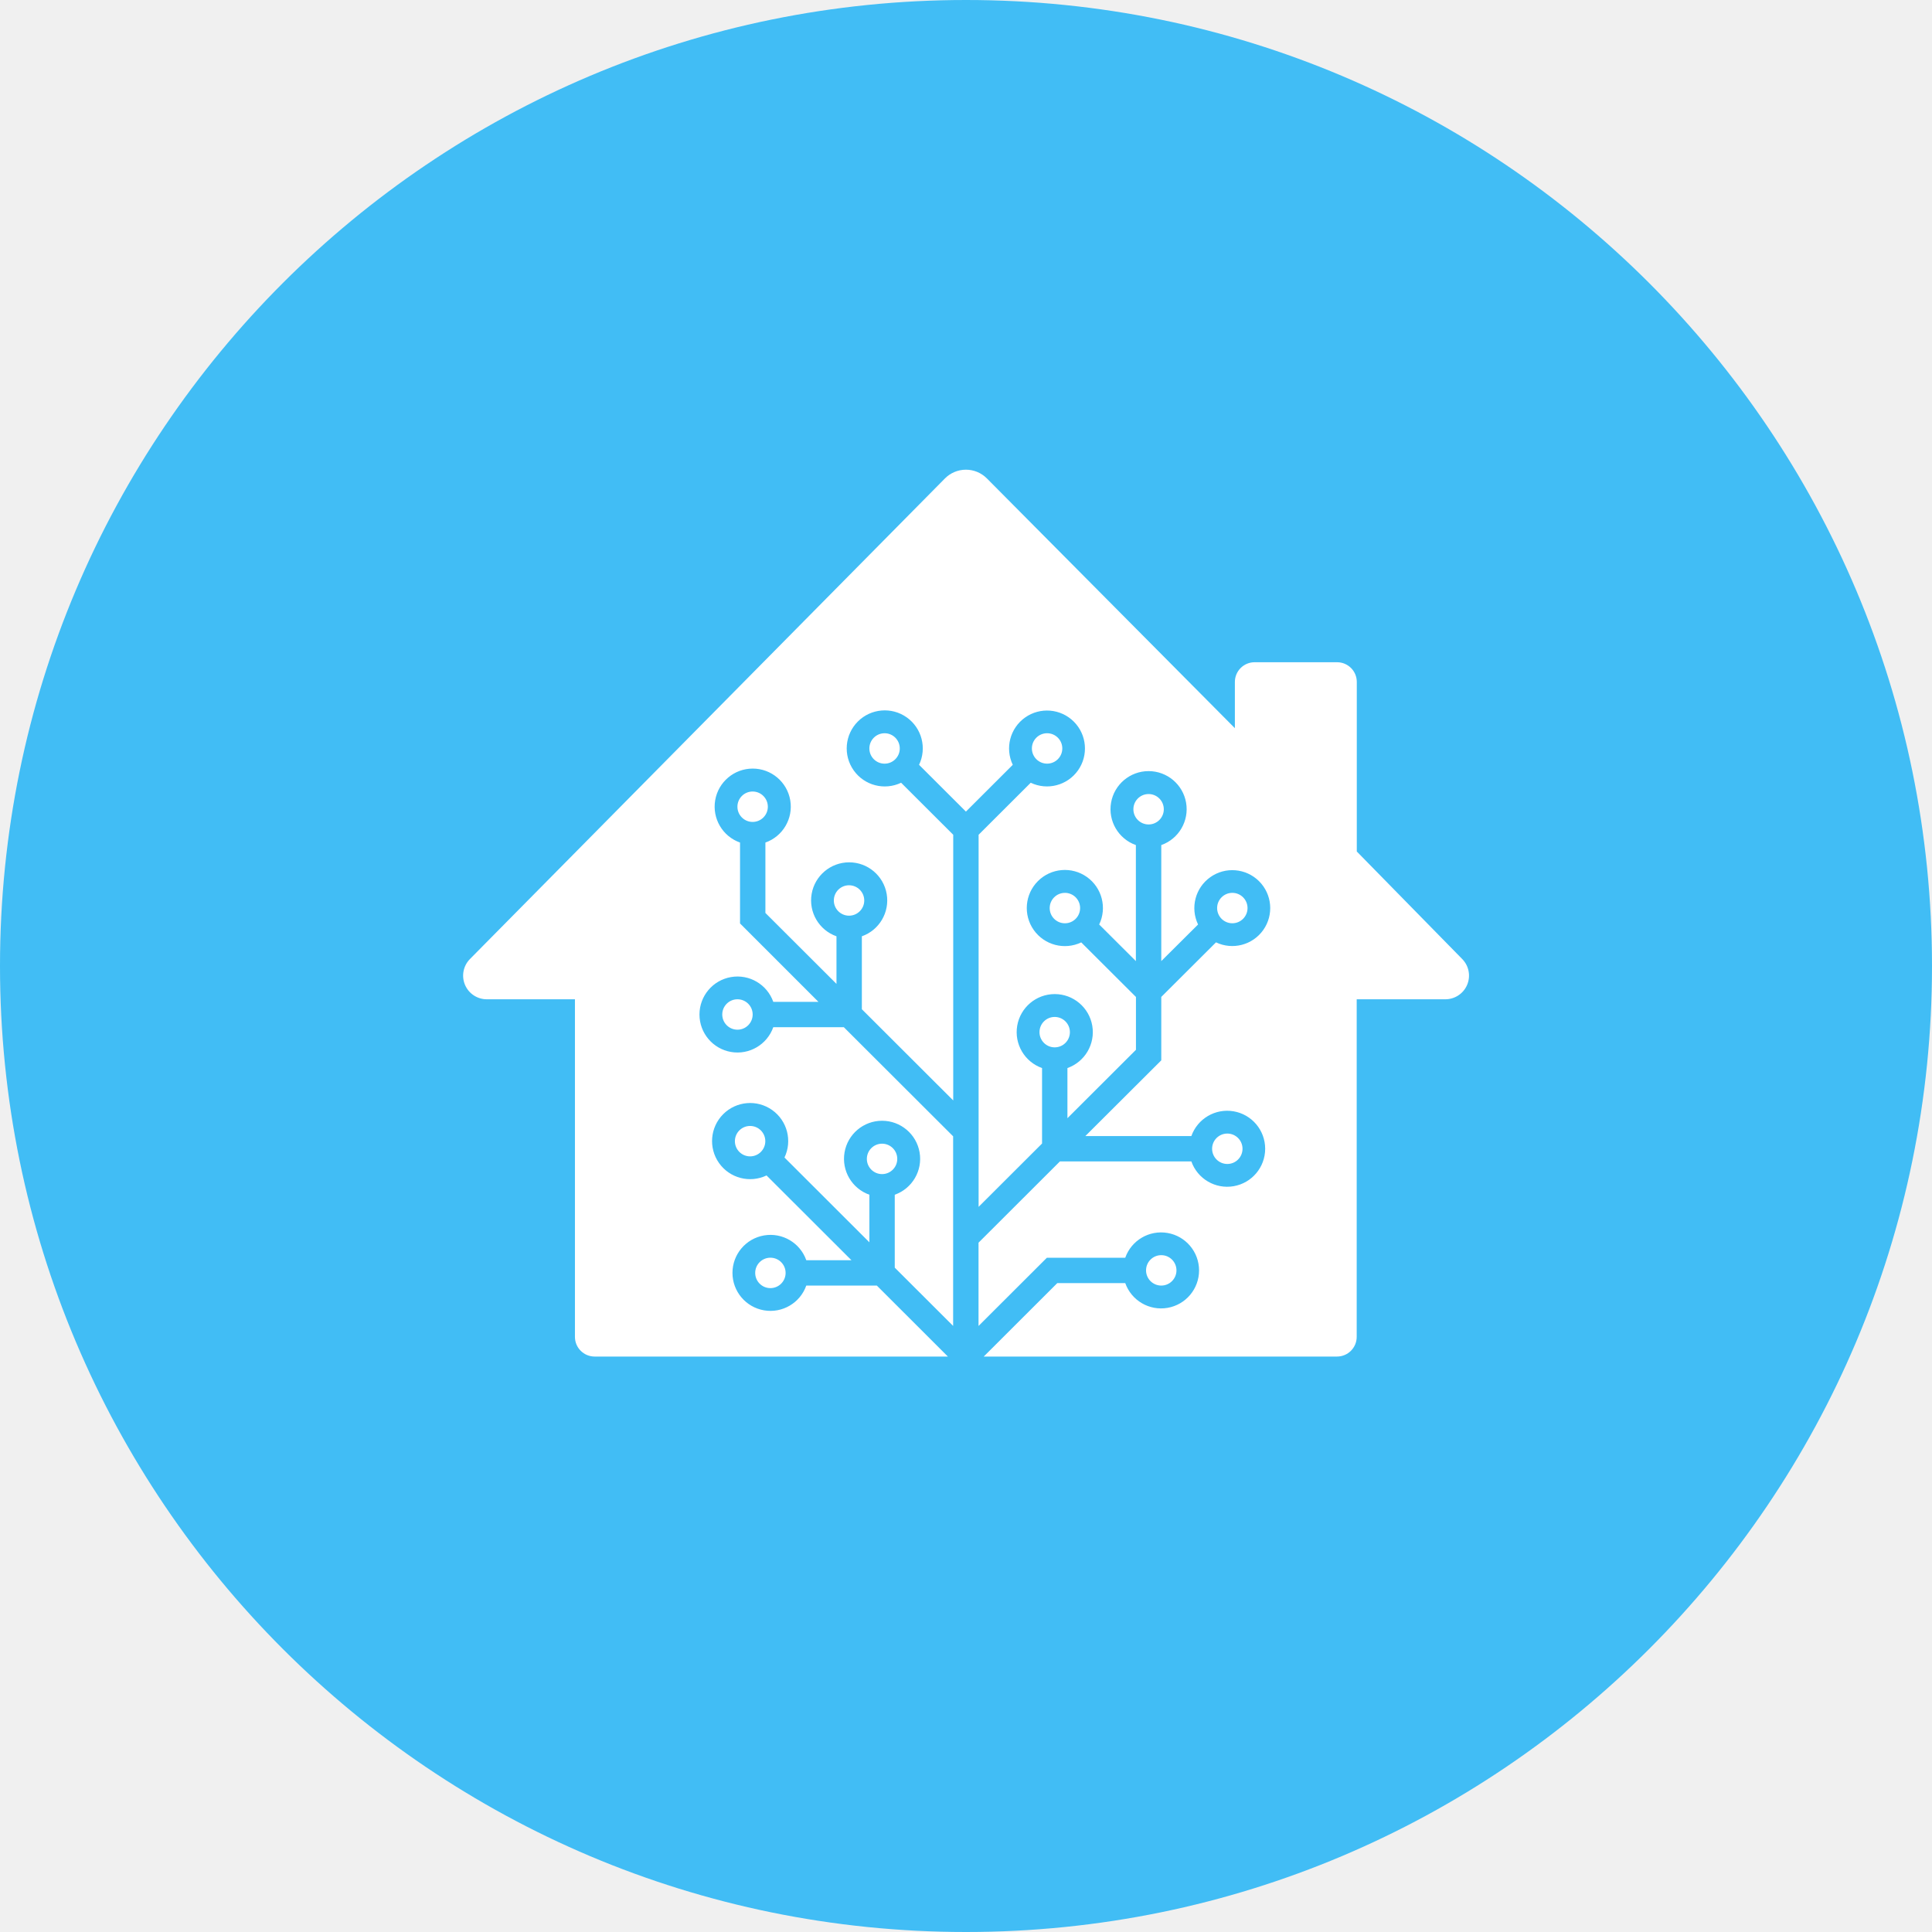
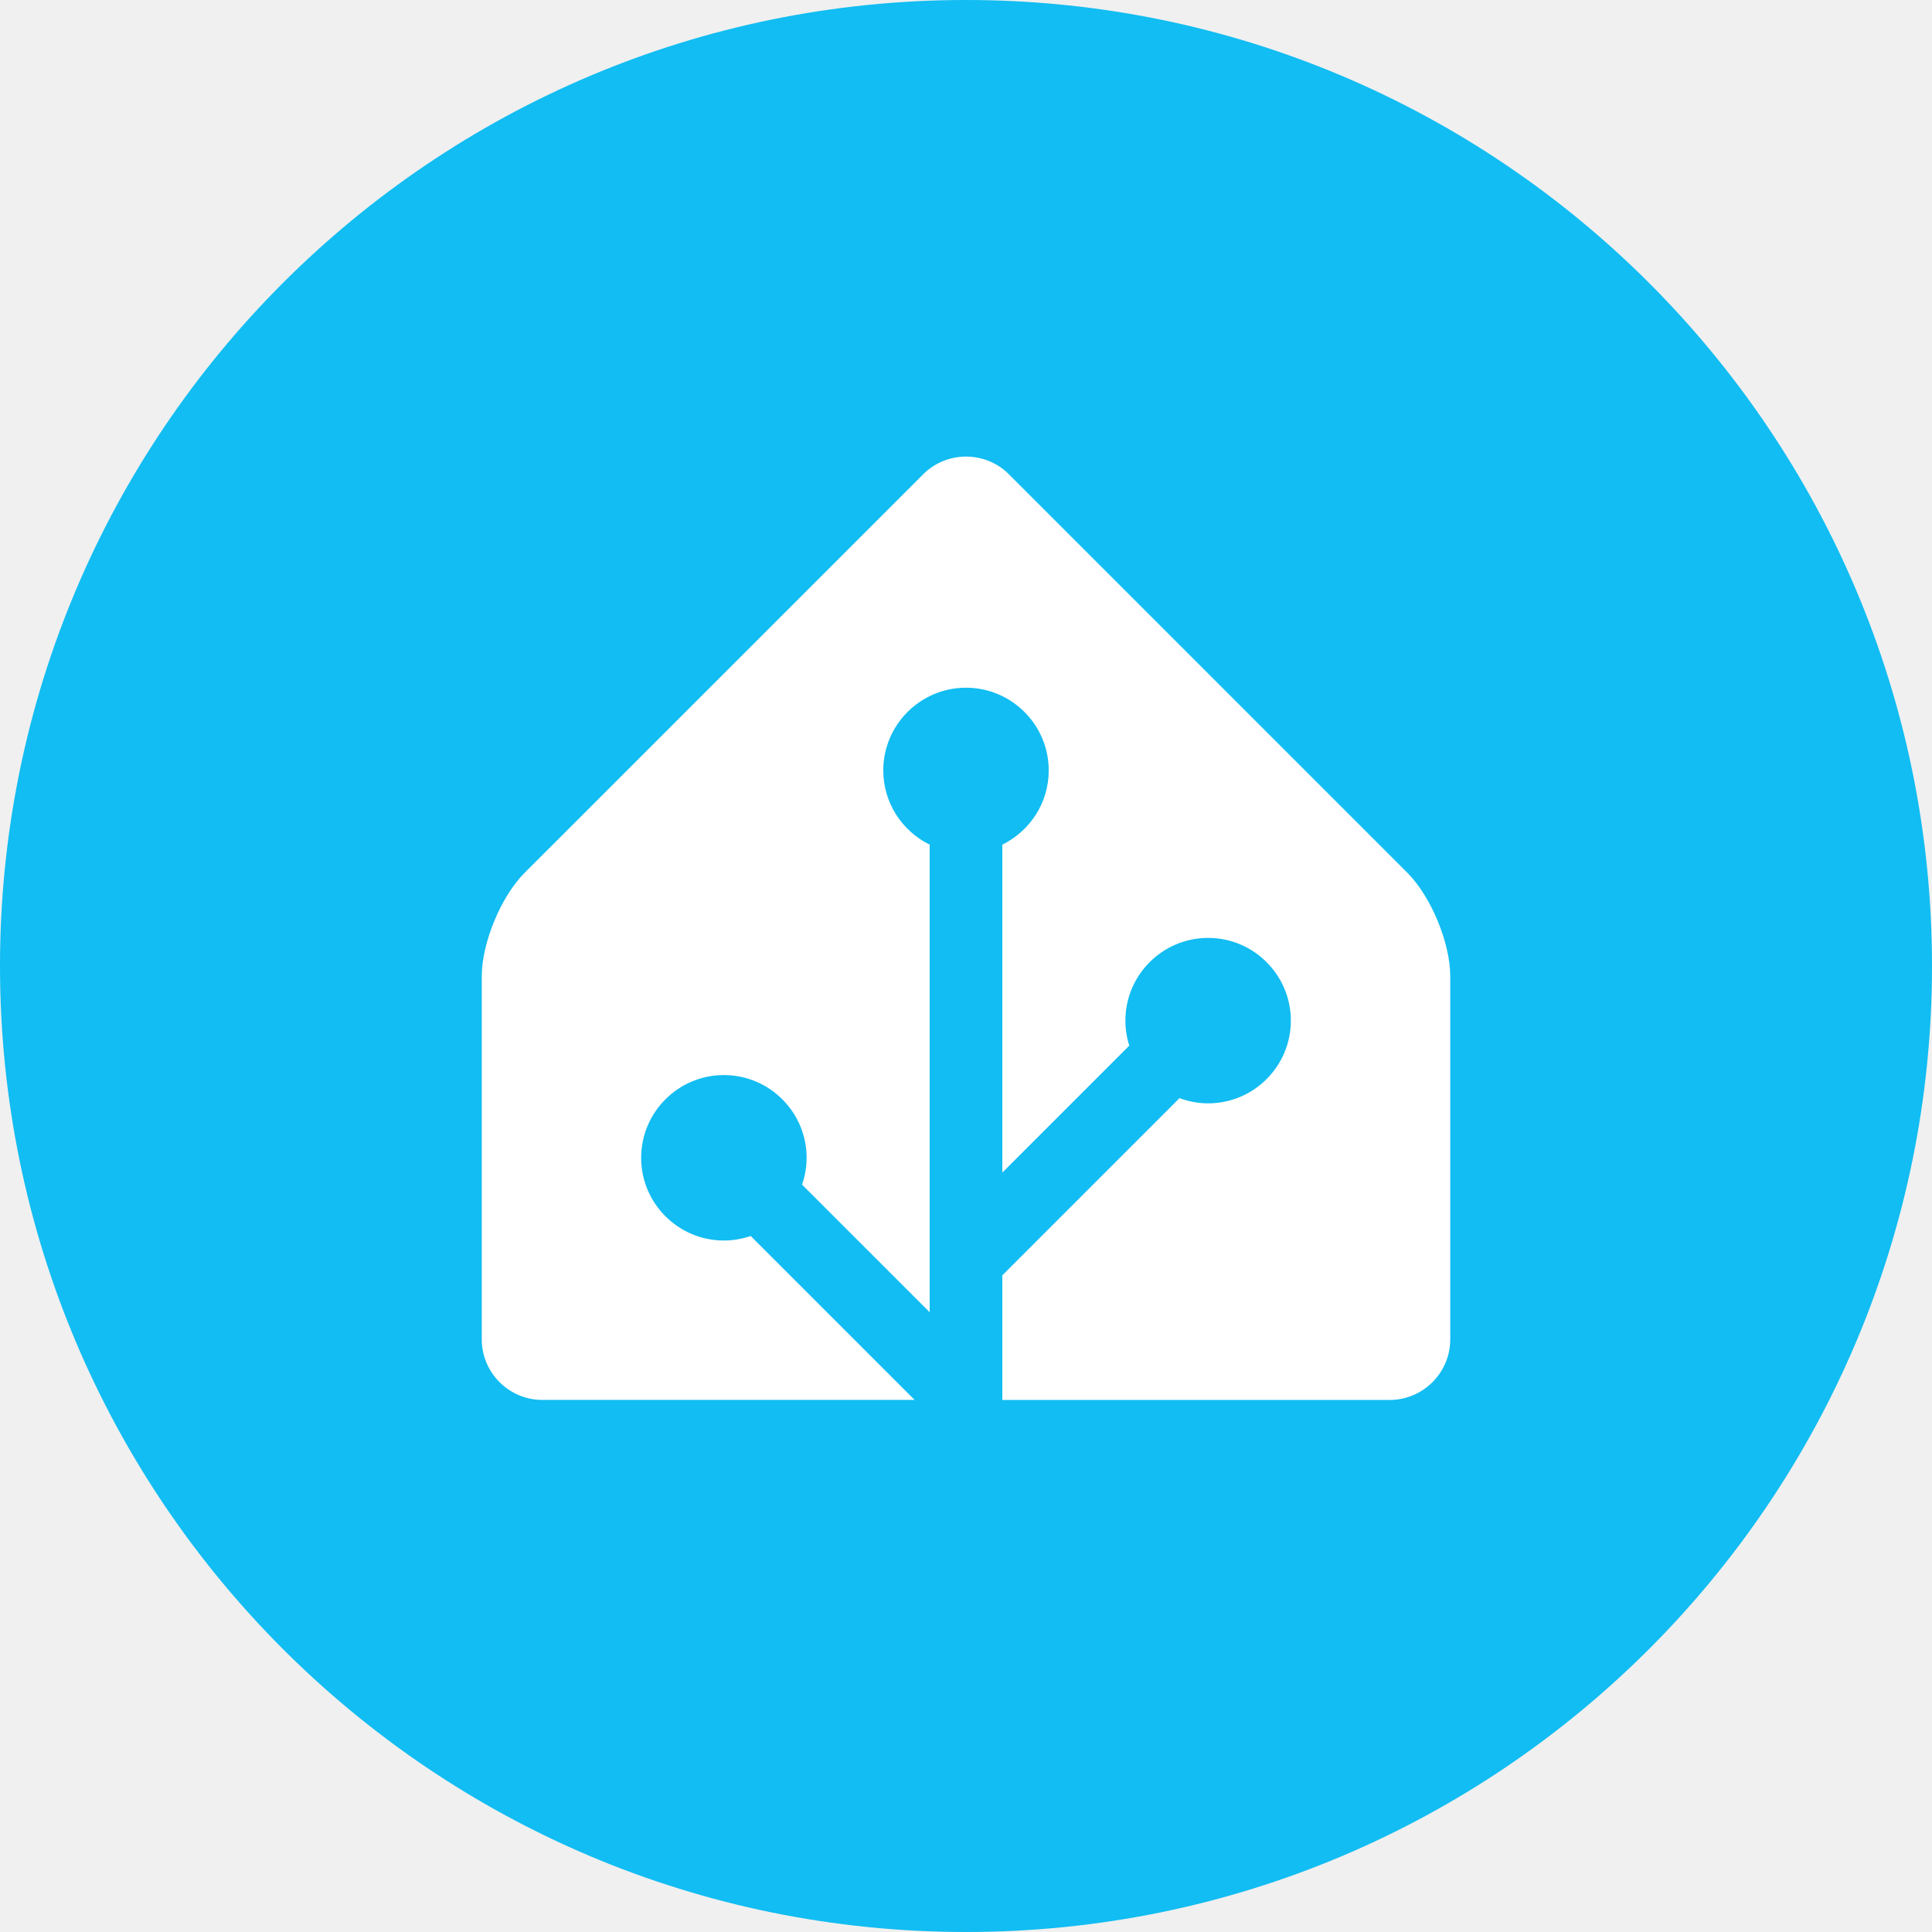
<svg xmlns="http://www.w3.org/2000/svg" viewBox="0 0 1024 1024">
-   <circle cx="512" cy="512" r="512" style="fill:#41bdf5" />
-   <path d="m502.42 719-.43-.43.43.43H315.18a10.44 10.44 0 0 1-10.45-10.44V529.64H258a12.53 12.53 0 0 1-8.91-21.34L500.8 253.62a15.66 15.66 0 0 1 22.2-.12l.1.1 131.41 132.35v-24.48A10.45 10.45 0 0 1 665 351h43.69a10.44 10.44 0 0 1 10.44 10.44v89.87l55.88 57a12.54 12.54 0 0 1-9.01 21.33h-46.92v178.92A10.44 10.44 0 0 1 708.64 719H521.4l.24-.24-.24.24 39-38.94h36a20.14 20.14 0 1 0 0-13.43h-41.53l-36.23 36.16v-44.14l43.14-43.07h69.66a20.14 20.14 0 1 0 0-13.43h-56.2L615.5 562v-33.61l29-28.92A20.11 20.11 0 1 0 635 490l-19.5 19.4v-61.49a20.18 20.18 0 1 0-13.46 0v61.49L582.59 490a20.18 20.18 0 1 0-9.51 9.49l29 28.92v28l-36.32 36.26v-26.58a20.18 20.18 0 1 0-13.45 0v40l-33.63 33.57V442.44l27.62-27.57a20.11 20.11 0 1 0-9.51-9.5l-24.83 24.79-24.84-24.79a20.16 20.16 0 1 0-9.51 9.5l27.62 27.57v140.82l-48.43-48.35v-38.65a20.18 20.18 0 1 0-13.45 0v25.22l-37.67-37.6v-37.31a20.18 20.18 0 1 0-13.45 0v42.87L433.79 531h-23.93a20.14 20.14 0 1 0 0 13.43h37.38l57.94 57.84v100.5l-30.94-30.89v-38.65a20.18 20.18 0 1 0-13.45 0v25.22l-45-44.94a20.18 20.18 0 1 0-9.51 9.5l45 44.93h-23.93a20.14 20.14 0 1 0 0 13.43h37.38L502.4 719M398.9 419.52a8.06 8.06 0 1 0 8.07 8.06 8.07 8.07 0 0 0-8.07-8.06Zm51.1 49.69a8.06 8.06 0 1 0 8.07 8.06 8.07 8.07 0 0 0-8.07-8.06Zm18.83-80.57a8.06 8.06 0 1 0 8.07 8.06 8.06 8.06 0 0 0-8.04-8.07Zm184.34 100.71a8.06 8.06 0 1 0-8.07-8.06 8.06 8.06 0 0 0 8.07 8.06ZM555 404.75a8.06 8.06 0 1 0-8.08-8.06 8.06 8.06 0 0 0 8.08 8.06Zm9.41 68.49a8.06 8.06 0 1 0 8.07 8.06 8.06 8.06 0 0 0-8.1-8.07Zm-173.55 56.4a8.06 8.06 0 1 0 8.07 8.06 8.06 8.06 0 0 0-8.1-8.06Zm259.65 87.29a8.06 8.06 0 1 0-8.07-8.06 8.07 8.07 0 0 0 8.04 8.06Zm-41.74-196.07a8.06 8.06 0 1 0 8.07 8.06 8.07 8.07 0 0 0-8.07-8.06ZM559 539a8.06 8.06 0 1 0 8.07 8.06A8.06 8.06 0 0 0 559 539Zm-161.44 57.78a8.06 8.06 0 1 0 8.07 8.06 8.07 8.07 0 0 0-8.07-8.06Zm10.76 69.83a8.06 8.06 0 1 0 8.07 8.06 8.06 8.06 0 0 0-8.07-8.06Zm207.18 14.77a8.06 8.06 0 1 0-8.07-8.06 8.06 8.06 0 0 0 8.07 8.06Zm-148-75.2a8.06 8.06 0 1 0 8.07 8.06 8.06 8.06 0 0 0-8.06-8.06Z" style="fill:#fff" />
+   <circle cx="512" cy="512" r="512" style="fill:#11bdf2" />
+   <path fill="#f2f4f9" d="M745.97 462.63 534.7 251.35c-12.469-12.469-32.895-12.469-45.365 0l-211.3 211.28c-12.469 12.469-22.693 37.128-22.693 54.773v192.5c0 17.645 14.437 32.083 32.083 32.083h197.35l-86.901-86.901c-4.47 1.54-9.24 2.417-14.202 2.417-24.169 0-43.846-19.677-43.846-43.846s19.677-43.846 43.846-43.846 43.846 19.677 43.846 43.846c0 4.983-.877 9.753-2.417 14.223l67.651 67.65V447.68c-14.544-7.142-24.597-22.071-24.597-39.331 0-24.17 19.677-43.846 43.846-43.846s43.846 19.677 43.846 43.846c0 17.26-10.053 32.189-24.597 39.332V621.5l67.288-67.288a43.9 43.9 0 0 1-2.053-13.261c0-24.17 19.677-43.846 43.846-43.846s43.846 19.677 43.846 43.846-19.677 43.846-43.846 43.846c-5.347 0-10.438-1.005-15.164-2.76l-93.916 93.917V742h205.33c17.645 0 32.083-14.437 32.083-32.083v-192.5c0-17.645-10.202-42.285-22.693-54.776z" style="fill:#fff" />
</svg>
